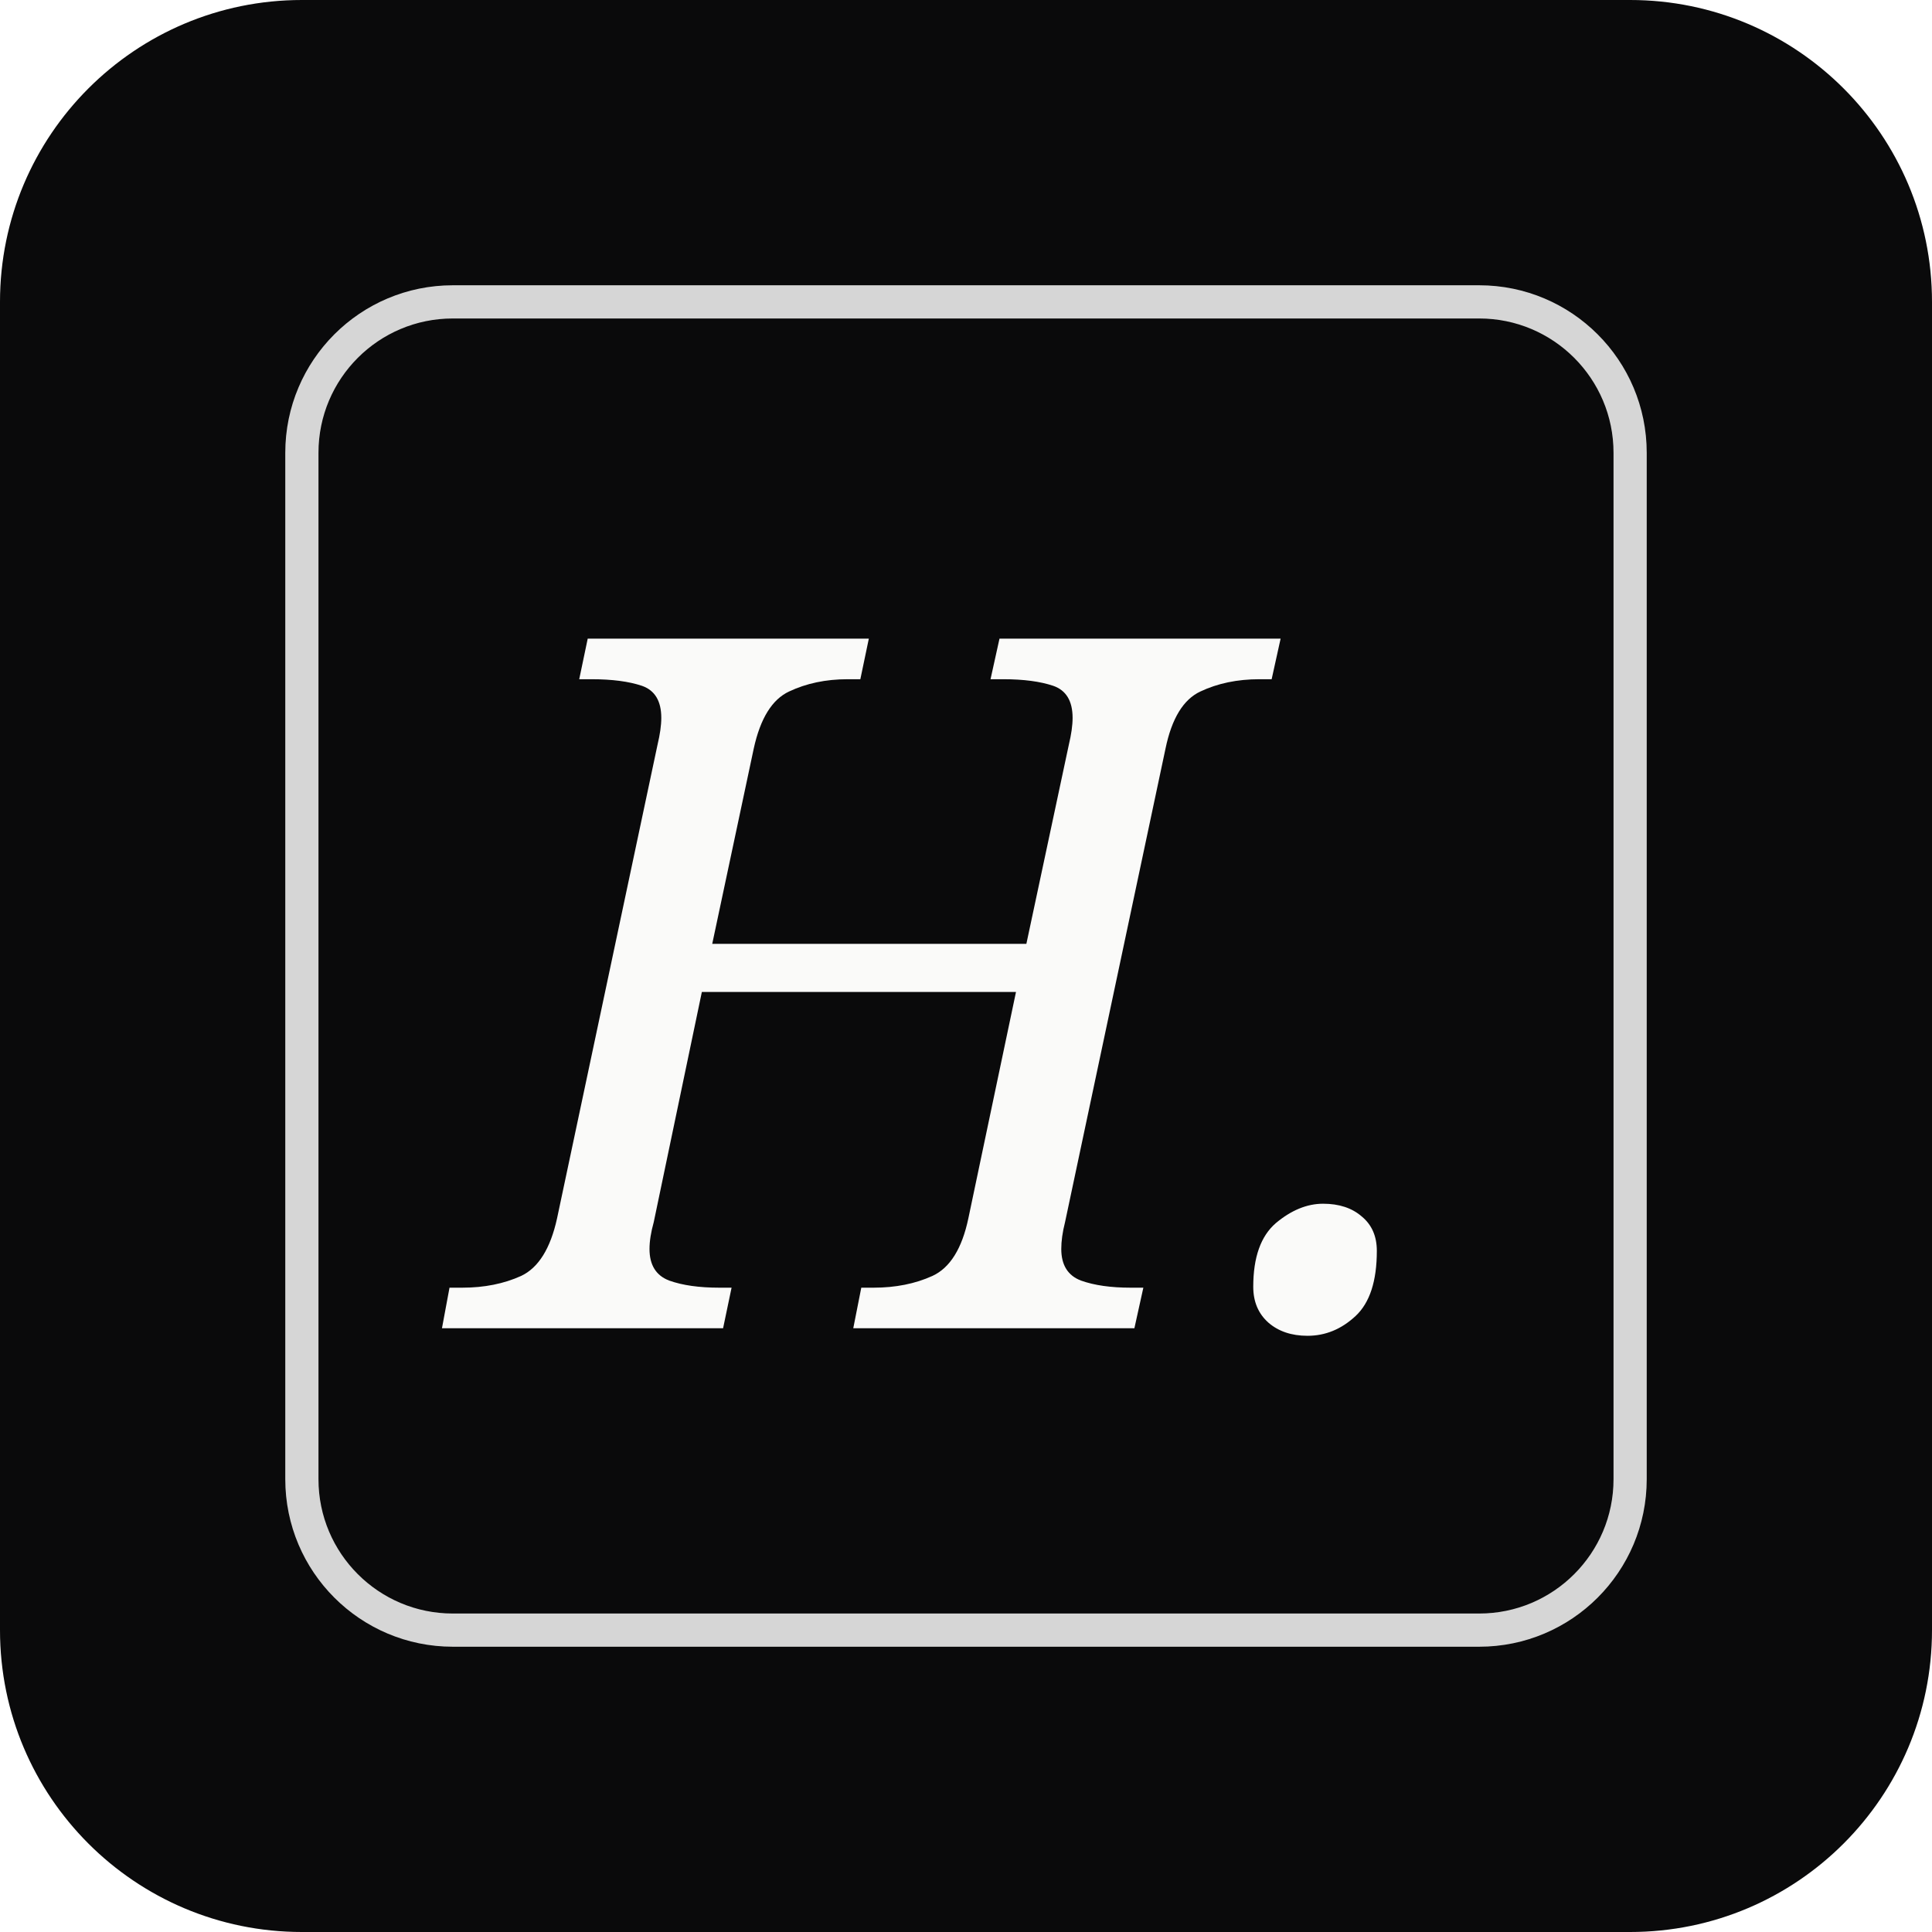
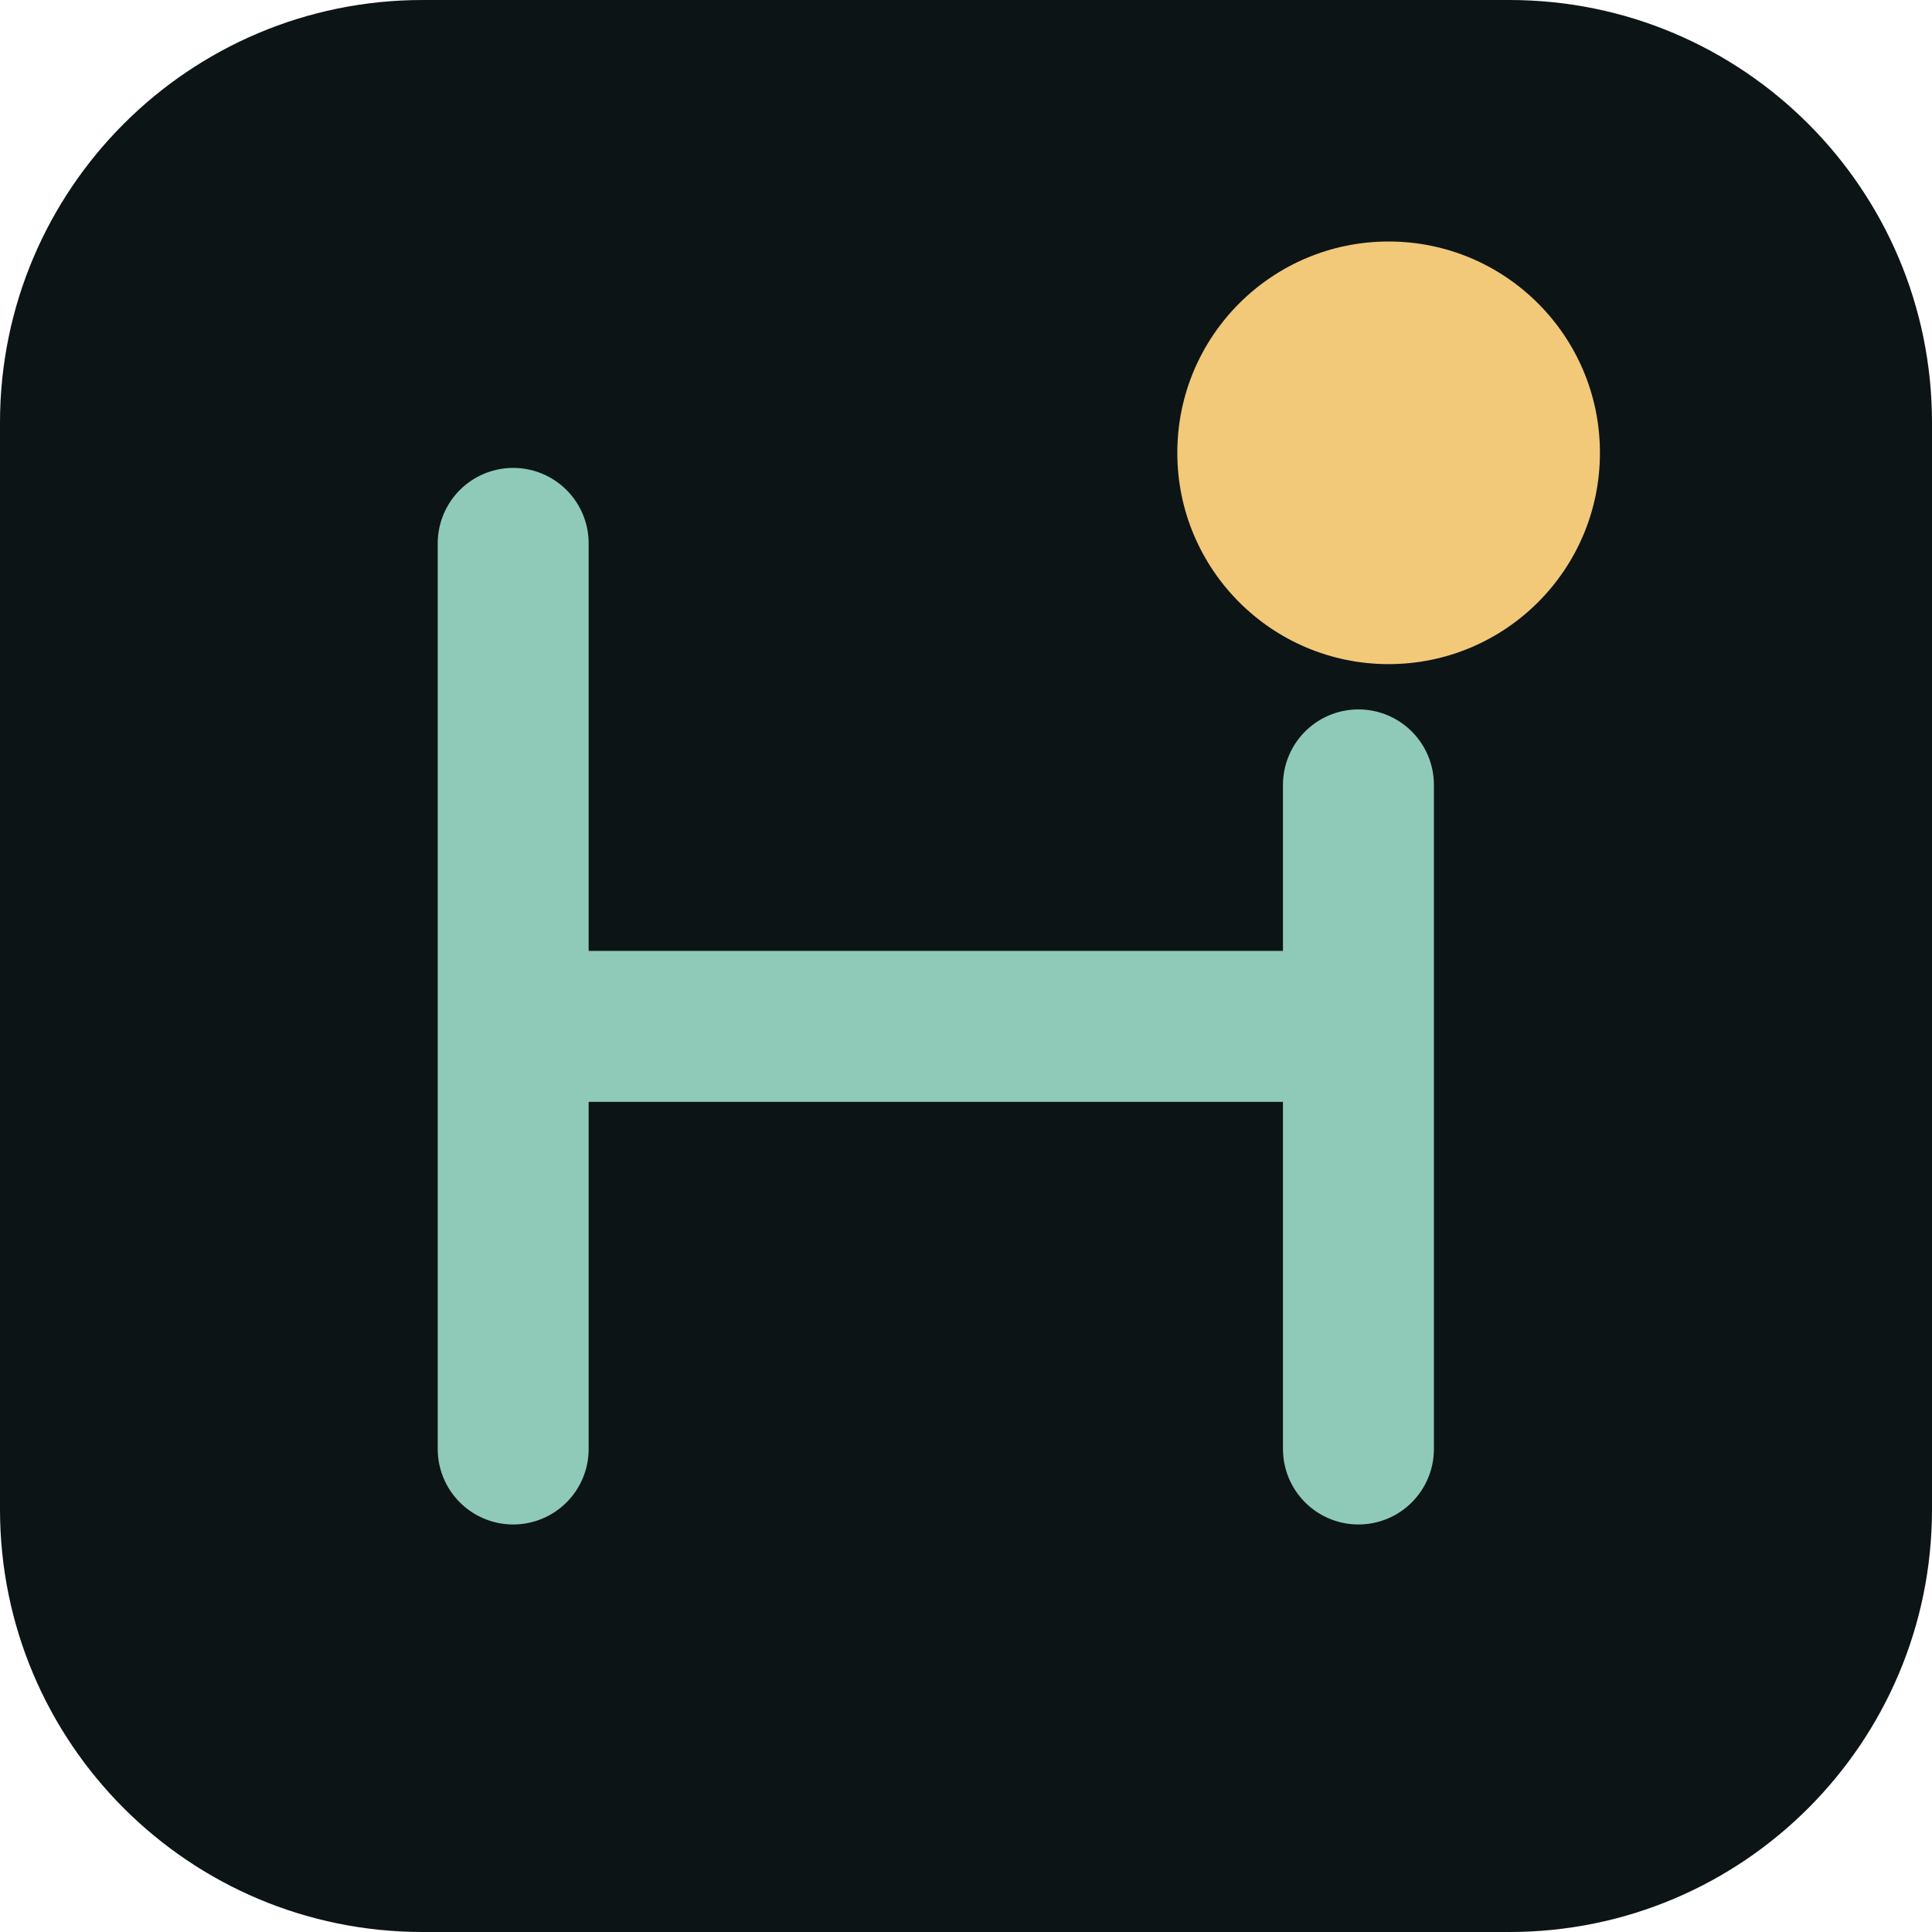
<svg xmlns="http://www.w3.org/2000/svg" viewBox="0 0 64 64">
-   <rect width="64" height="64" rx="10" fill="#0a0a0b" />
-   <rect x="10" y="10" width="44" height="44" rx="5" fill="none" stroke="#fafaf9" stroke-width="1.1" opacity="0.85" />
-   <text x="32" y="44" font-family="'Fraunces','Noto Serif KR',Georgia,serif" font-size="32" font-style="italic" font-weight="500" text-anchor="middle" fill="#fafaf9">H.</text>
+   <rect width="64" height="64" rx="14" fill="#0c1416" />
+   <path d="M17 48V18M45 48V26M17 34h28" fill="none" stroke="#8fcab8" stroke-width="5" stroke-linecap="round" />
+   <circle cx="46" cy="15" r="7" fill="#f2c879" />
</svg>
